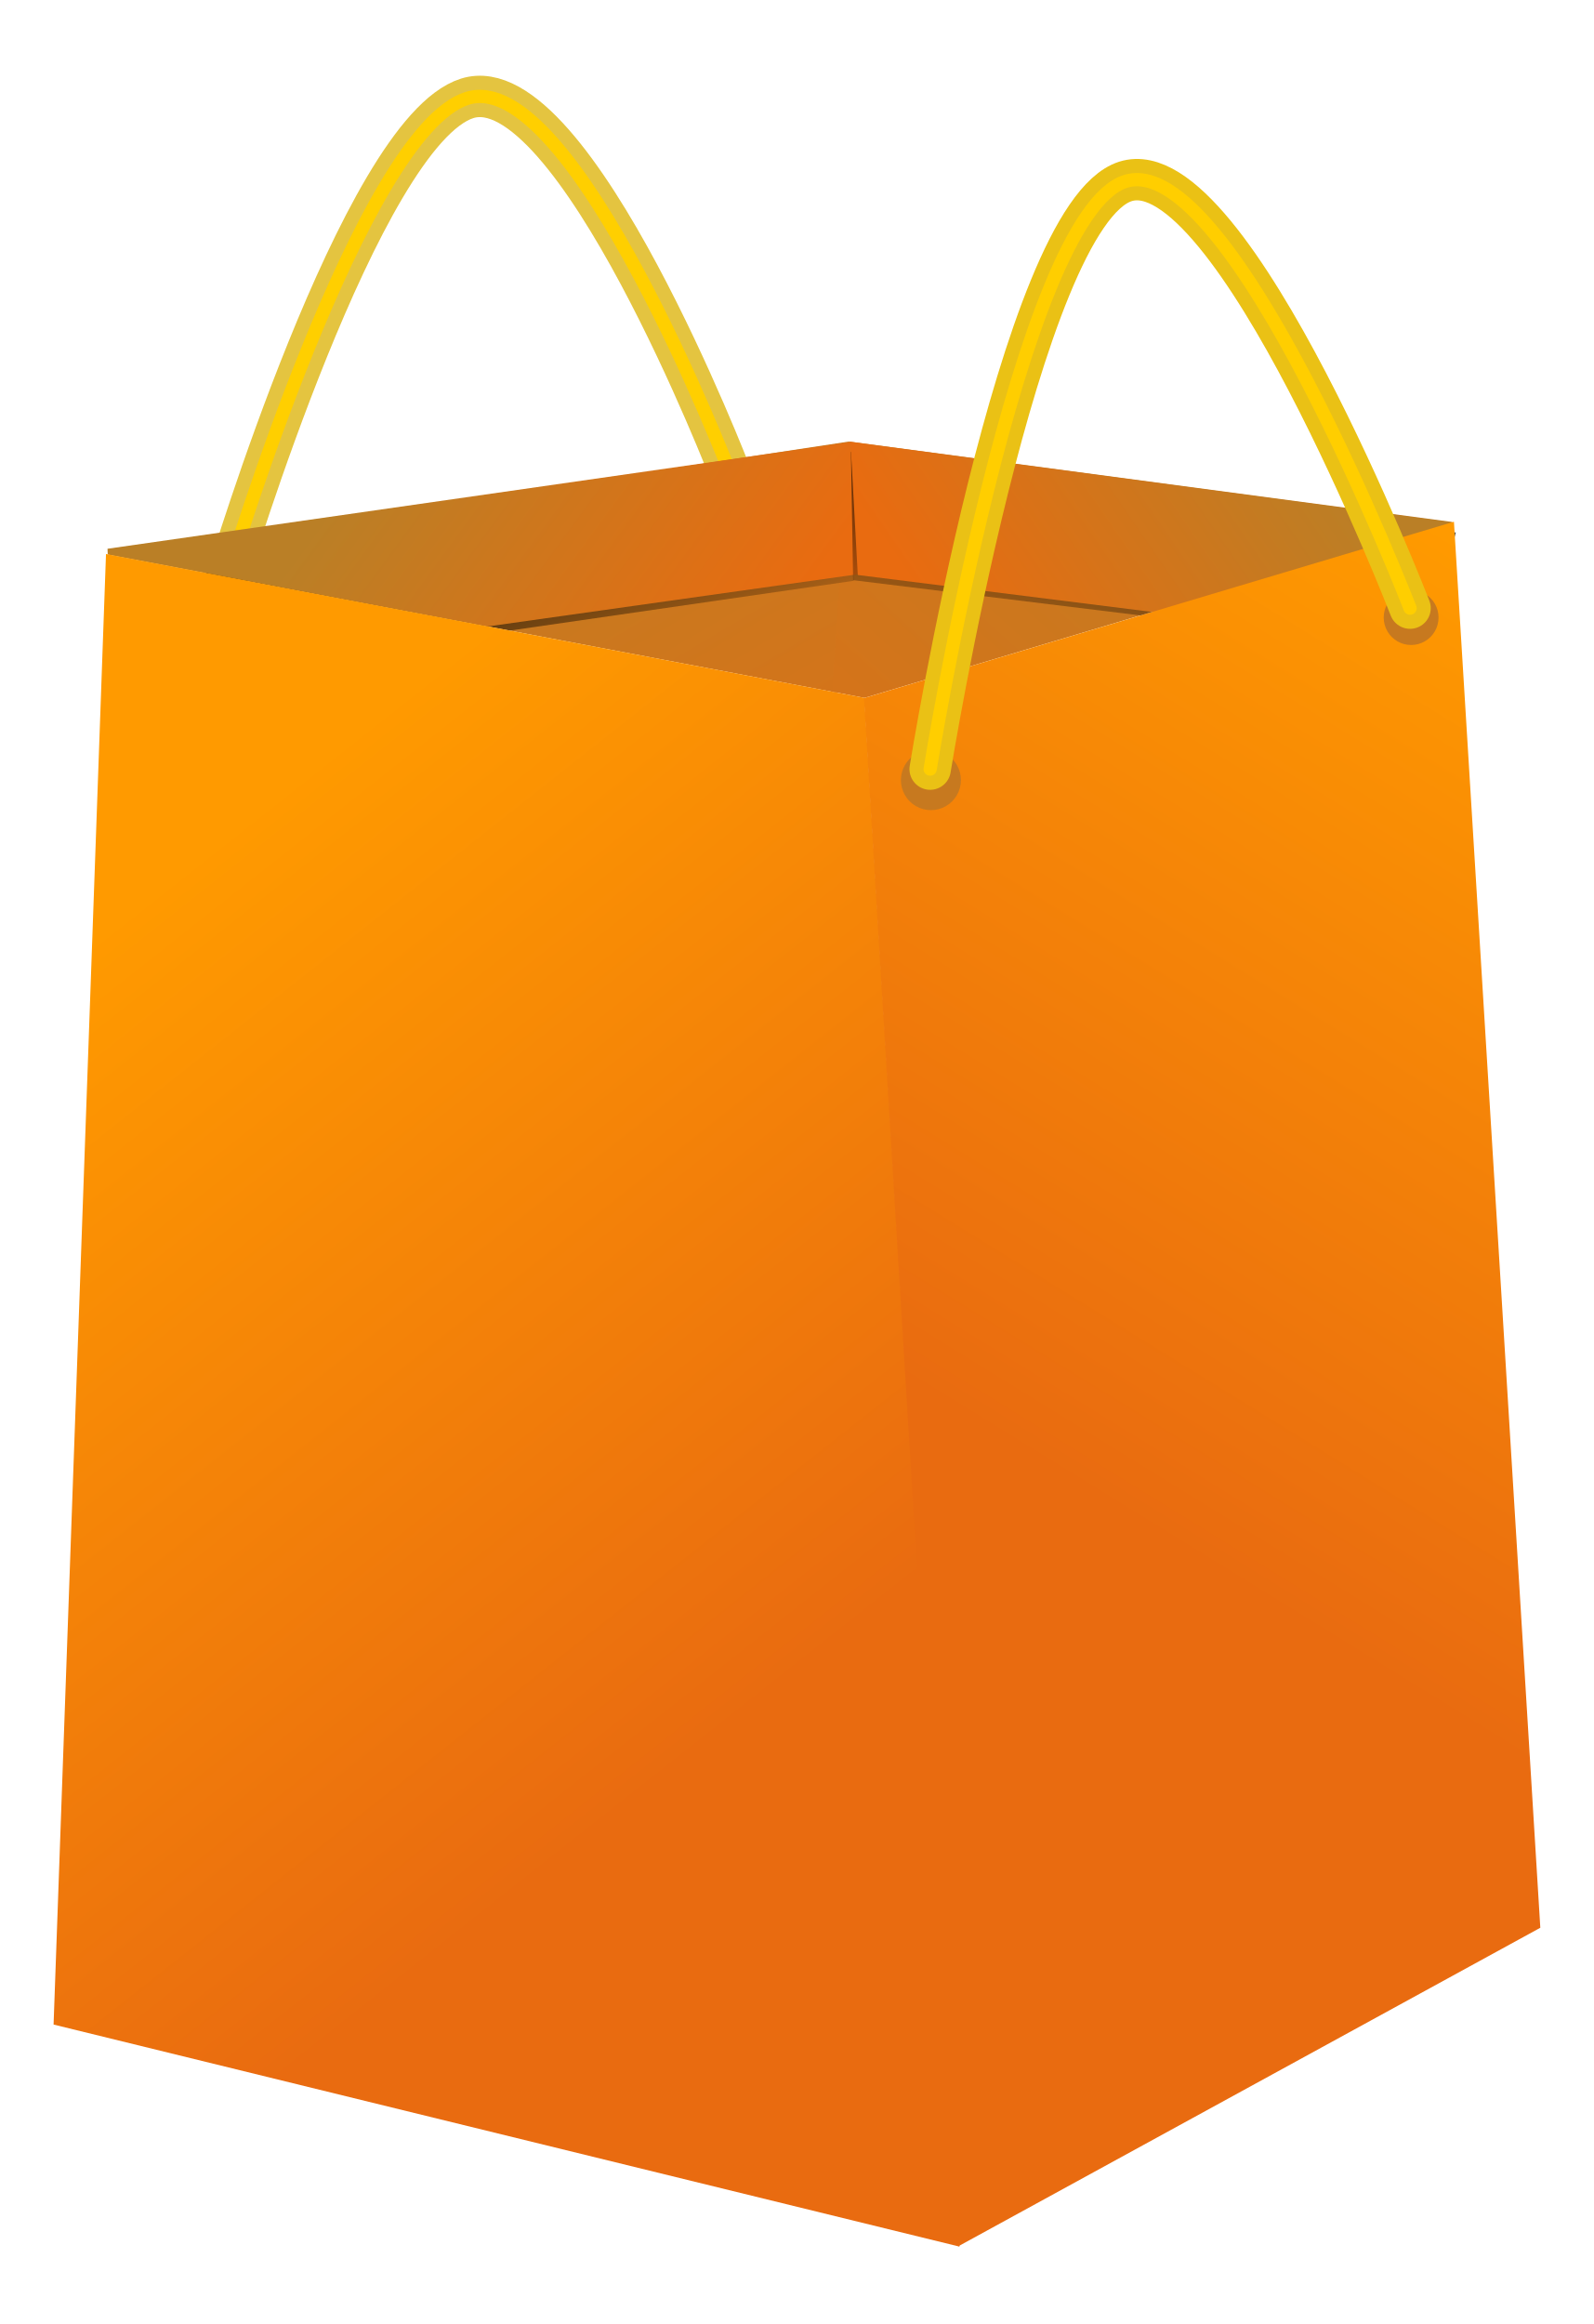
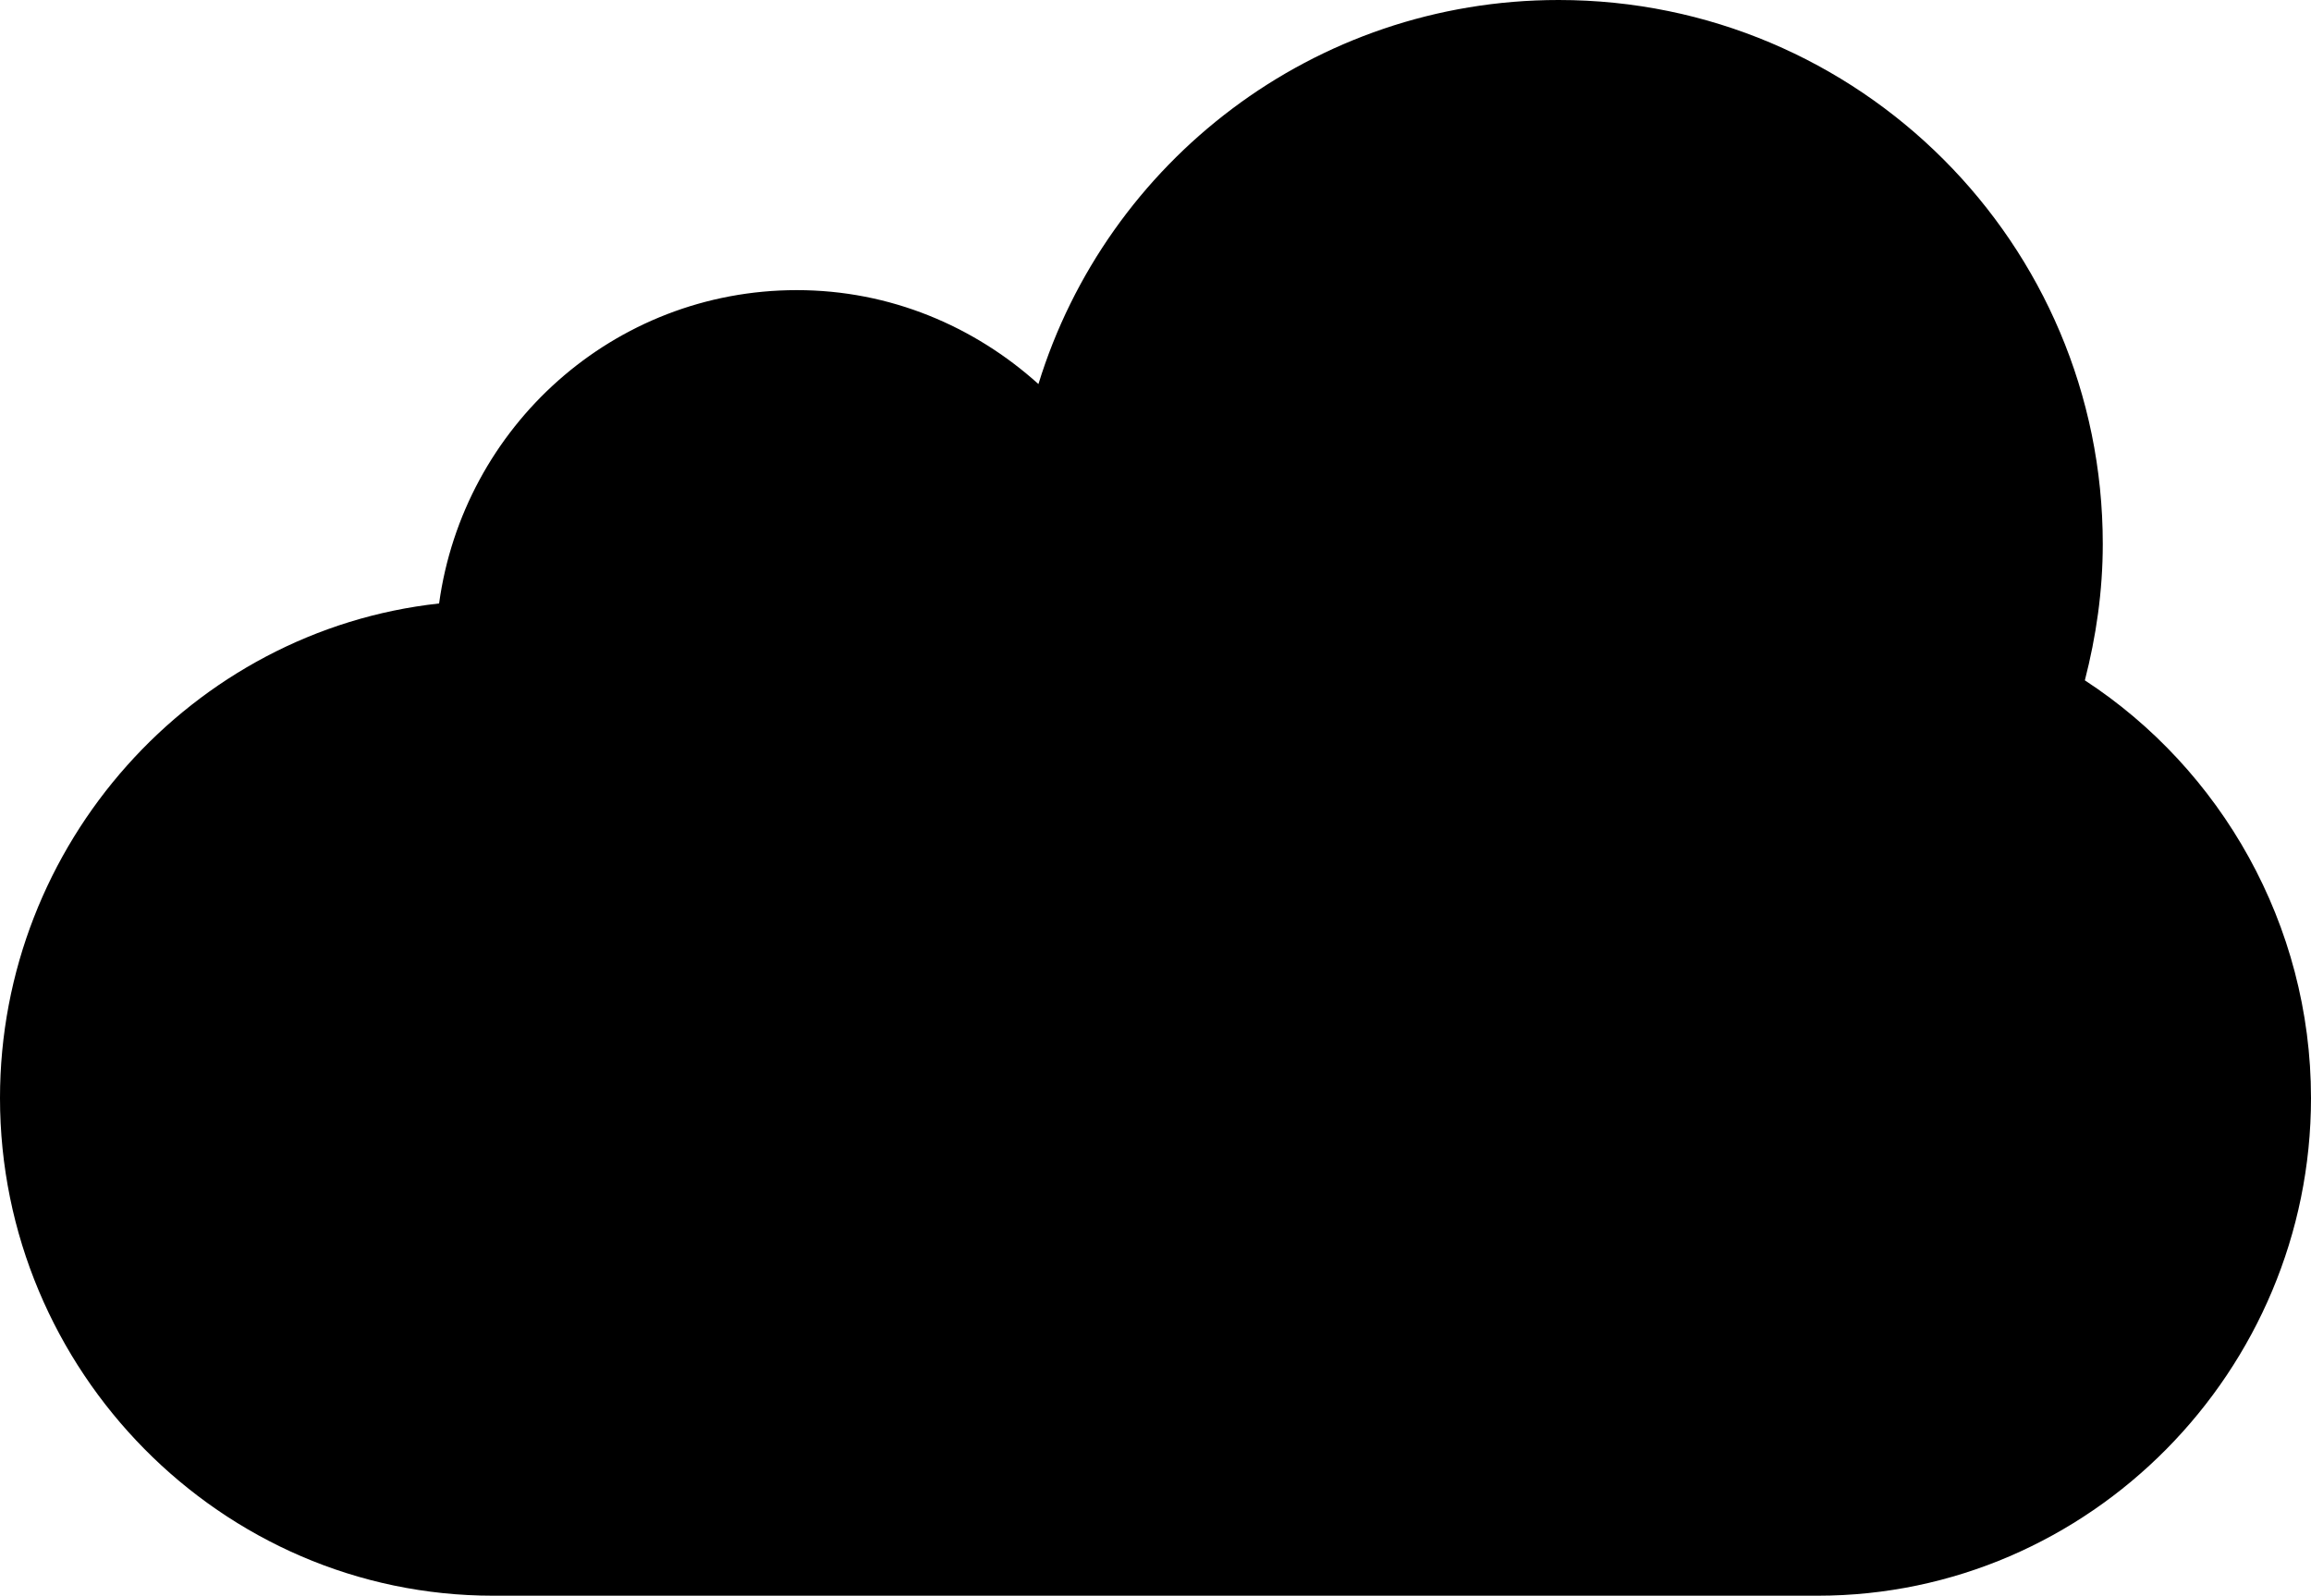
- <svg xmlns="http://www.w3.org/2000/svg" xmlns:xlink="http://www.w3.org/1999/xlink" id="svg2" viewBox="0 0 393.81 574.1" version="1.0">
-   <defs id="defs4">
-     <linearGradient id="linearGradient6345">
-       <stop id="stop6347" stop-color="#ba7f26" offset="0" />
-       <stop id="stop6349" stop-color="#e96b10" offset="1" />
-     </linearGradient>
-     <linearGradient id="linearGradient4558">
-       <stop id="stop4560" stop-color="#ff9a00" offset="0" />
-       <stop id="stop4562" stop-color="#e96b10" offset="1" />
-     </linearGradient>
-     <linearGradient id="linearGradient4550">
-       <stop id="stop4552" offset="0" />
-       <stop id="stop4554" stop-opacity="0" offset="1" />
-     </linearGradient>
-     <linearGradient id="linearGradient2025" x1="324.39" xlink:href="#linearGradient6345" gradientUnits="userSpaceOnUse" y1="467.38" gradientTransform="matrix(2.1361 .12925 -.13785 2.0921 -636.62 -891.33)" x2="394.37" y2="568.4" />
-     <linearGradient id="linearGradient2027" x1="370.6" xlink:href="#linearGradient6345" gradientUnits="userSpaceOnUse" y1="482.97" gradientTransform="matrix(2.183 -.13784 .13784 2.183 -450.92 -868.31)" x2="273.53" y2="577.55" />
-     <linearGradient id="linearGradient2029" x1="400.82" xlink:href="#linearGradient4550" gradientUnits="userSpaceOnUse" y1="439.9" gradientTransform="matrix(2.1361 .12925 -.13785 2.0921 -636.62 -882.58)" x2="414.92" y2="471.75" />
-     <linearGradient id="linearGradient2031" x1="364.83" xlink:href="#linearGradient6345" gradientUnits="userSpaceOnUse" y1="454.53" gradientTransform="matrix(2.1361 .12925 -.13785 2.0921 -636.62 -892.87)" x2="410.59" y2="483.11" />
-     <linearGradient id="linearGradient2033" x1="317.5" xlink:href="#linearGradient4550" gradientUnits="userSpaceOnUse" y1="455.07" gradientTransform="matrix(2.183 -.13784 .13784 2.183 -450.37 -865.58)" x2="308.48" y2="493.84" />
-     <linearGradient id="linearGradient2035" x1="326.26" xlink:href="#linearGradient6345" gradientUnits="userSpaceOnUse" y1="455.12" gradientTransform="matrix(2.183 -.13784 .13784 2.183 -450.37 -866.67)" x2="283.14" y2="480.97" />
-     <linearGradient id="linearGradient2037" x1="324.39" xlink:href="#linearGradient4558" gradientUnits="userSpaceOnUse" y1="467.38" gradientTransform="matrix(2.183 -.13784 .13784 2.183 -647.36 -838.66)" x2="394.37" y2="568.4" />
-     <linearGradient id="linearGradient2039" x1="324.39" xlink:href="#linearGradient4558" gradientUnits="userSpaceOnUse" y1="467.38" gradientTransform="matrix(-2.1359 .13487 .13784 2.183 999.72 -942.43)" x2="394.37" y2="568.4" />
-   </defs>
-   <g id="g2008" transform="matrix(.93484 0 0 .93484 12.83 18.704)">
-     <path id="path10793" stroke-linejoin="round" d="m46.51 131.97s35.183-117.09 63.22-125.98c28.03-8.897 69.8 99.69 69.8 99.69" stroke="#e4c440" stroke-linecap="round" stroke-width="10.937" fill="none" />
-     <path id="path16161" stroke-linejoin="round" d="m46.51 131.97s35.183-117.09 63.22-125.98c28.03-8.897 69.8 99.69 69.8 99.69" stroke="#ffcf00" stroke-linecap="round" stroke-width="3.5" fill="none" />
-     <path id="path5456" style="color:black" fill="url(#linearGradient2025)" stroke-opacity="0" d="m210.66 96.656l-195.85 29.844 192.35 36.47 3.5-66.314z" />
-     <path id="path6355" style="color:black" fill="url(#linearGradient2027)" stroke-opacity="0" d="m210.62 96.656l-4.4 66.124 8.53 1.63 155.47-46.47-159.6-21.284z" />
-     <path id="rect7244" style="color:black" fill-opacity="0" d="m206.15 98.175l6.27-0.838 0.84 59.893h-7.11v-59.055z" />
-     <path id="path11694" style="color:black" fill="url(#linearGradient2029)" stroke-opacity="0" d="m210.66 105.41l-170.25 25.97 80.62 15.24 90.85-13.15-1.22-28.06z" />
-     <path id="path11700" style="color:black" fill="url(#linearGradient2031)" stroke-opacity="0" d="m211.06 96.812l-196.37 28.188 0.06 1.5 100.44 19.03 98.37-13.87-2.5-34.848z" />
-     <path id="path12593" style="color:black" fill="url(#linearGradient2033)" stroke-opacity="0" d="m211.18 99.403l159.87 21.307-8.58 31.08-150.72-18.48-0.57-33.907z" />
-     <path id="path12597" style="color:black" fill="url(#linearGradient2035)" stroke-opacity="0" d="m211.04 96.738l159.33 21.372-7.9 32.58-149.49-18.75-1.94-35.202z" />
-     <path id="rect2778" style="color:black" fill="url(#linearGradient2037)" stroke-opacity="0" d="m14.296 126.39l200.43 38 25.14 409.27-239.43-58.68 13.856-388.59z" />
-     <path id="path5450" style="color:black" fill="url(#linearGradient2039)" stroke-opacity="0" d="m370.54 117.86l-155.94 46.6 24.95 409.11 153.82-84.17-22.83-371.54z" />
-     <path id="path10800" style="color:black" fill="#c7791f" d="m240.24 186.13c0 2.83-1.51 5.46-3.96 6.88-2.46 1.42-5.48 1.42-7.94 0-2.45-1.42-3.96-4.05-3.96-6.88 0-2.84 1.51-5.46 3.96-6.88 2.46-1.42 5.48-1.42 7.94 0 2.45 1.42 3.96 4.04 3.96 6.88z" />
-     <path id="path11688" style="color:black" fill="#c7791f" d="m366.47 143.17c0.01 2.6-1.37 4.99-3.62 6.29-2.24 1.3-5 1.3-7.25 0-2.24-1.3-3.62-3.69-3.62-6.29 0-2.59 1.38-4.98 3.62-6.28 2.25-1.3 5.01-1.3 7.25 0 2.25 1.3 3.63 3.69 3.62 6.28z" />
-     <path id="path9904" stroke-linejoin="round" d="m232.11 183.23s23.59-146.4 51.62-155.3c28.04-8.892 75.21 112.76 75.21 112.76" stroke="#eac115" stroke-linecap="round" stroke-width="10.937" fill="none" />
-     <path id="path13504" stroke-linejoin="round" d="m232.11 183.23s23.59-146.4 51.62-155.3c28.04-8.892 75.21 112.76 75.21 112.76" stroke="#ffce00" stroke-linecap="round" stroke-width="3.5" fill="none" />
+ <svg xmlns="http://www.w3.org/2000/svg" version="1.1" x="0px" y="0px" width="31.853px" height="22px" viewBox="0 0 31.853 22" style="enable-background:new 0 0 31.853 22;" xml:space="preserve">
+   <g id="cloud">
+     <g>
+       <path d="M28.736,9.38c0.155-0.602,0.247-1.229,0.247-1.88c0-4.143-3.357-7.5-7.5-7.5c-3.375,0-6.228,2.229-7.17,5.295    C13.429,4.498,12.269,4,10.983,4C8.455,4,6.387,5.883,6.052,8.32C2.648,8.692,0,11.637,0,15.139C0,18.894,3.043,22,6.798,22    c3.756,0,14.5,0,18.254,0c3.757,0,6.801-3.106,6.801-6.861C31.853,12.744,30.607,10.6,28.736,9.38z" />
+     </g>
  </g>
+   <g id="Layer_1">
+ </g>
</svg>
